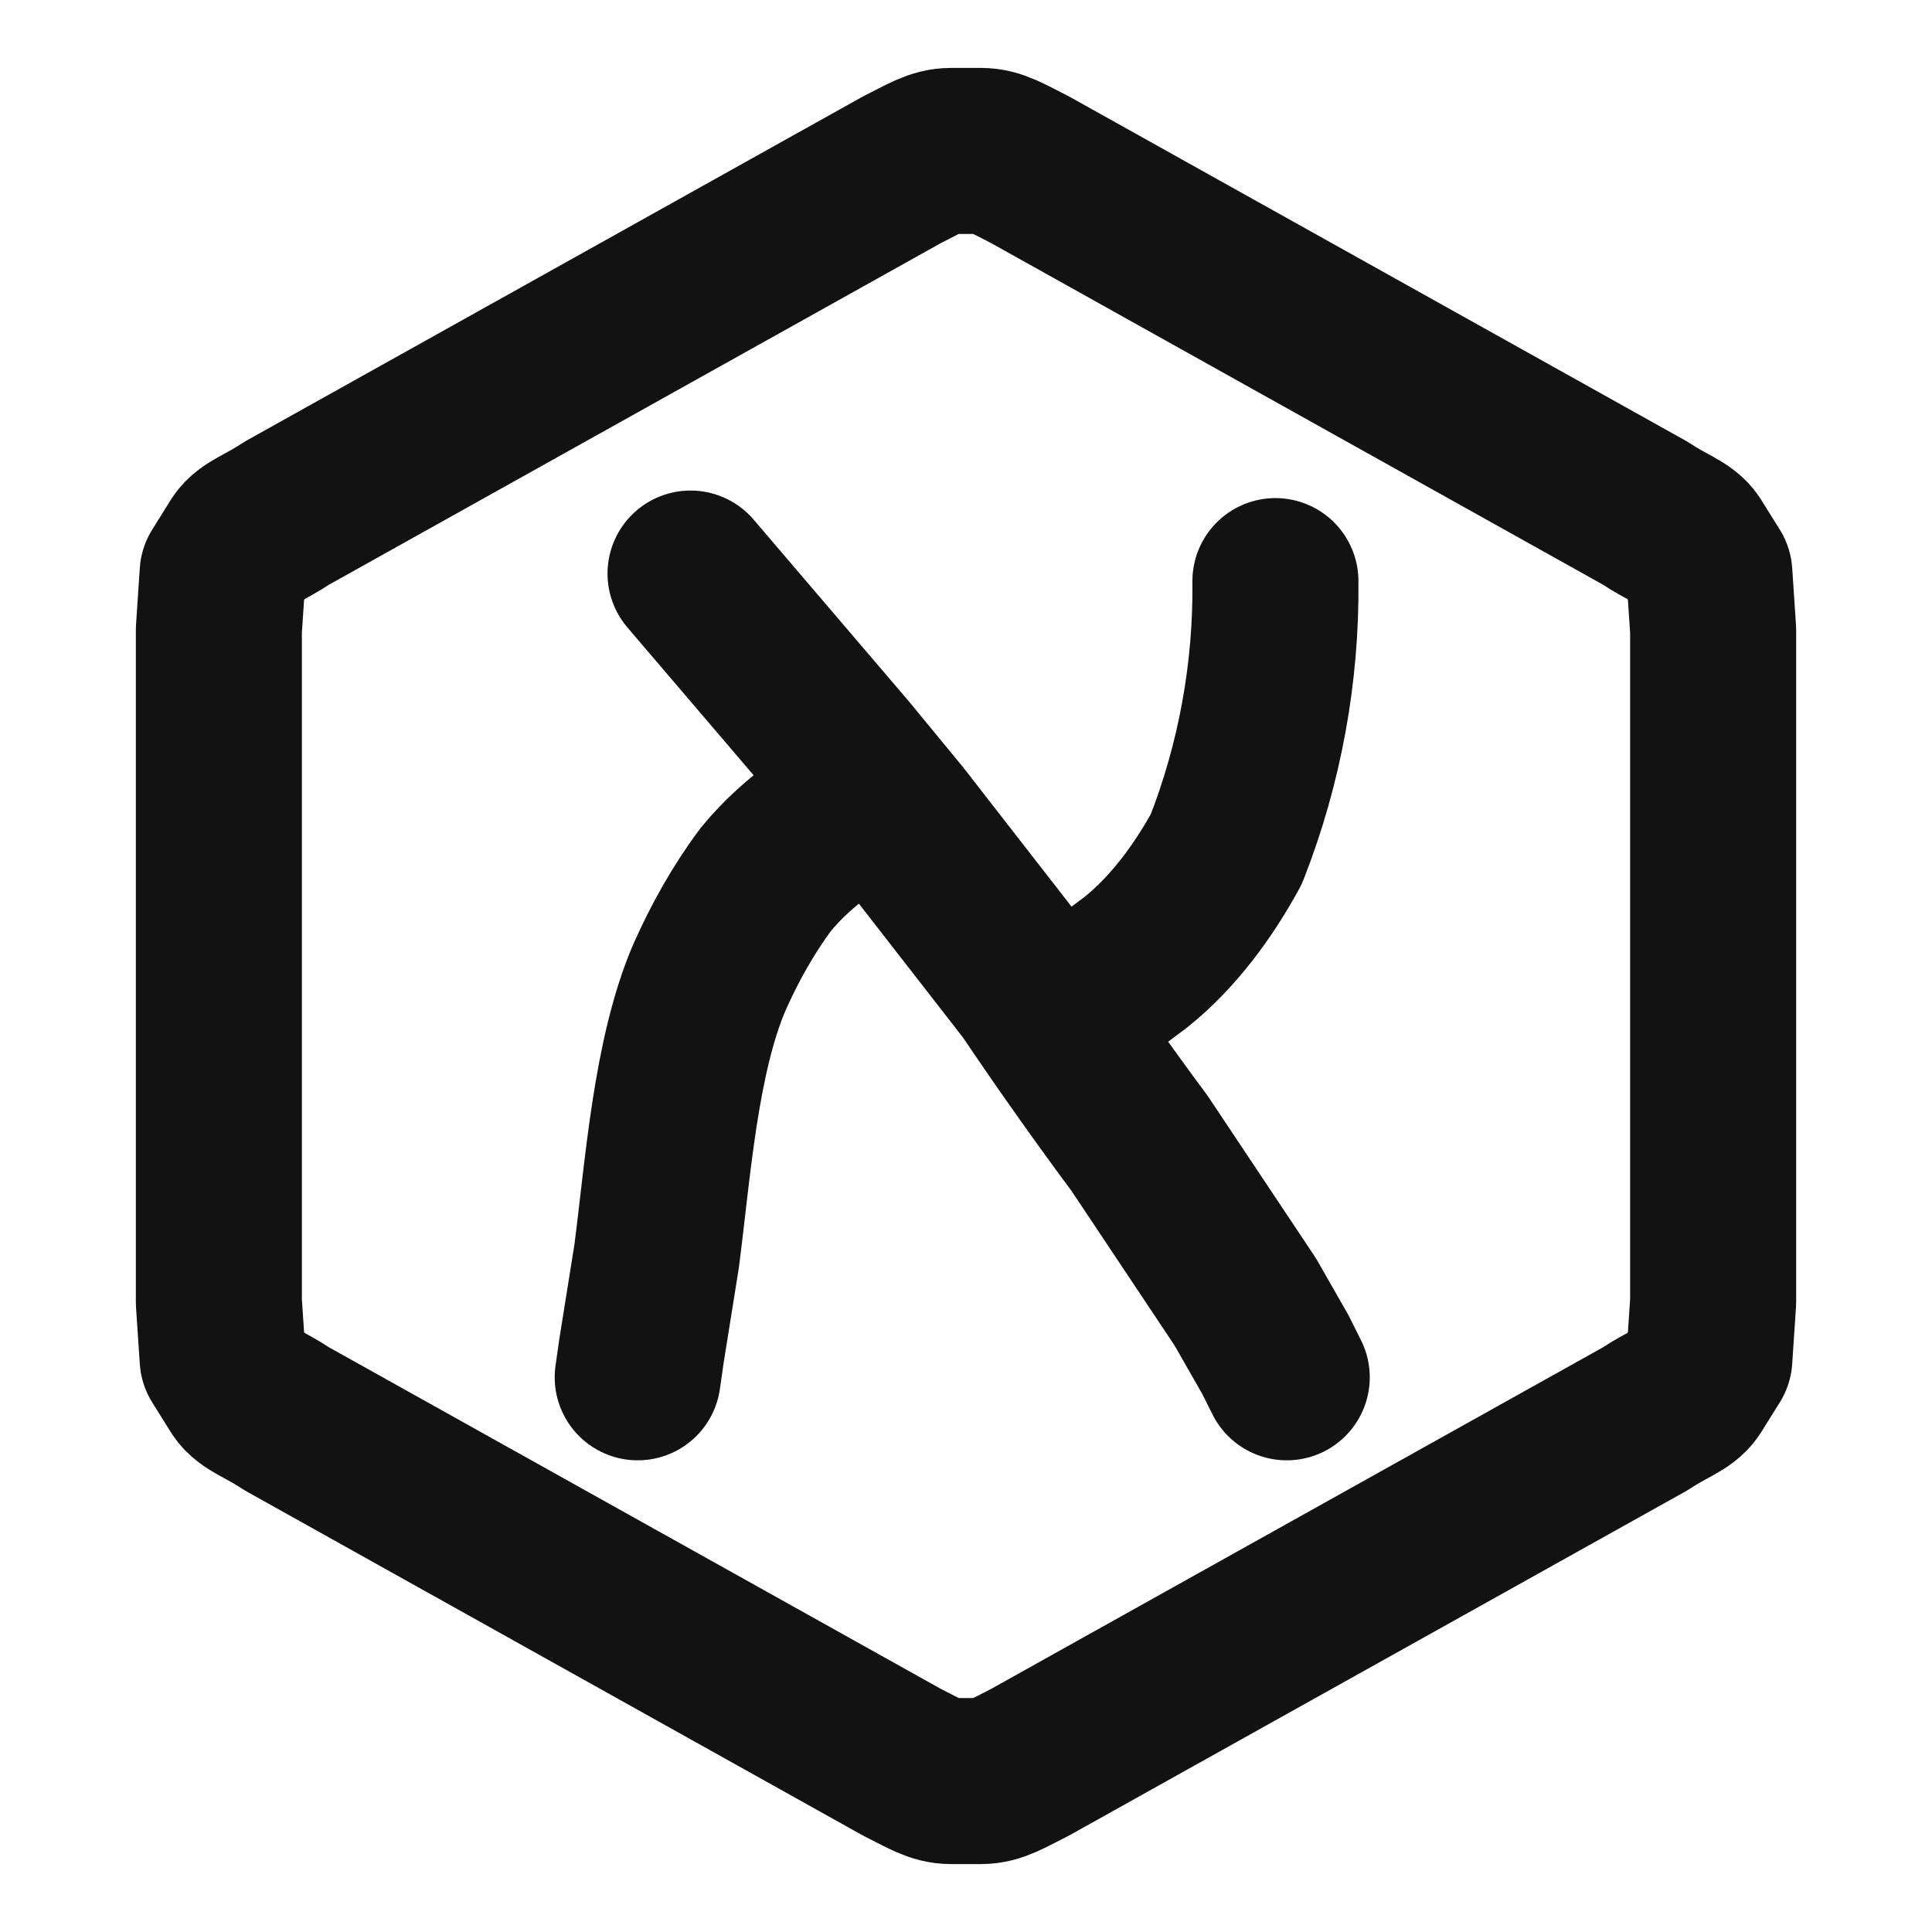
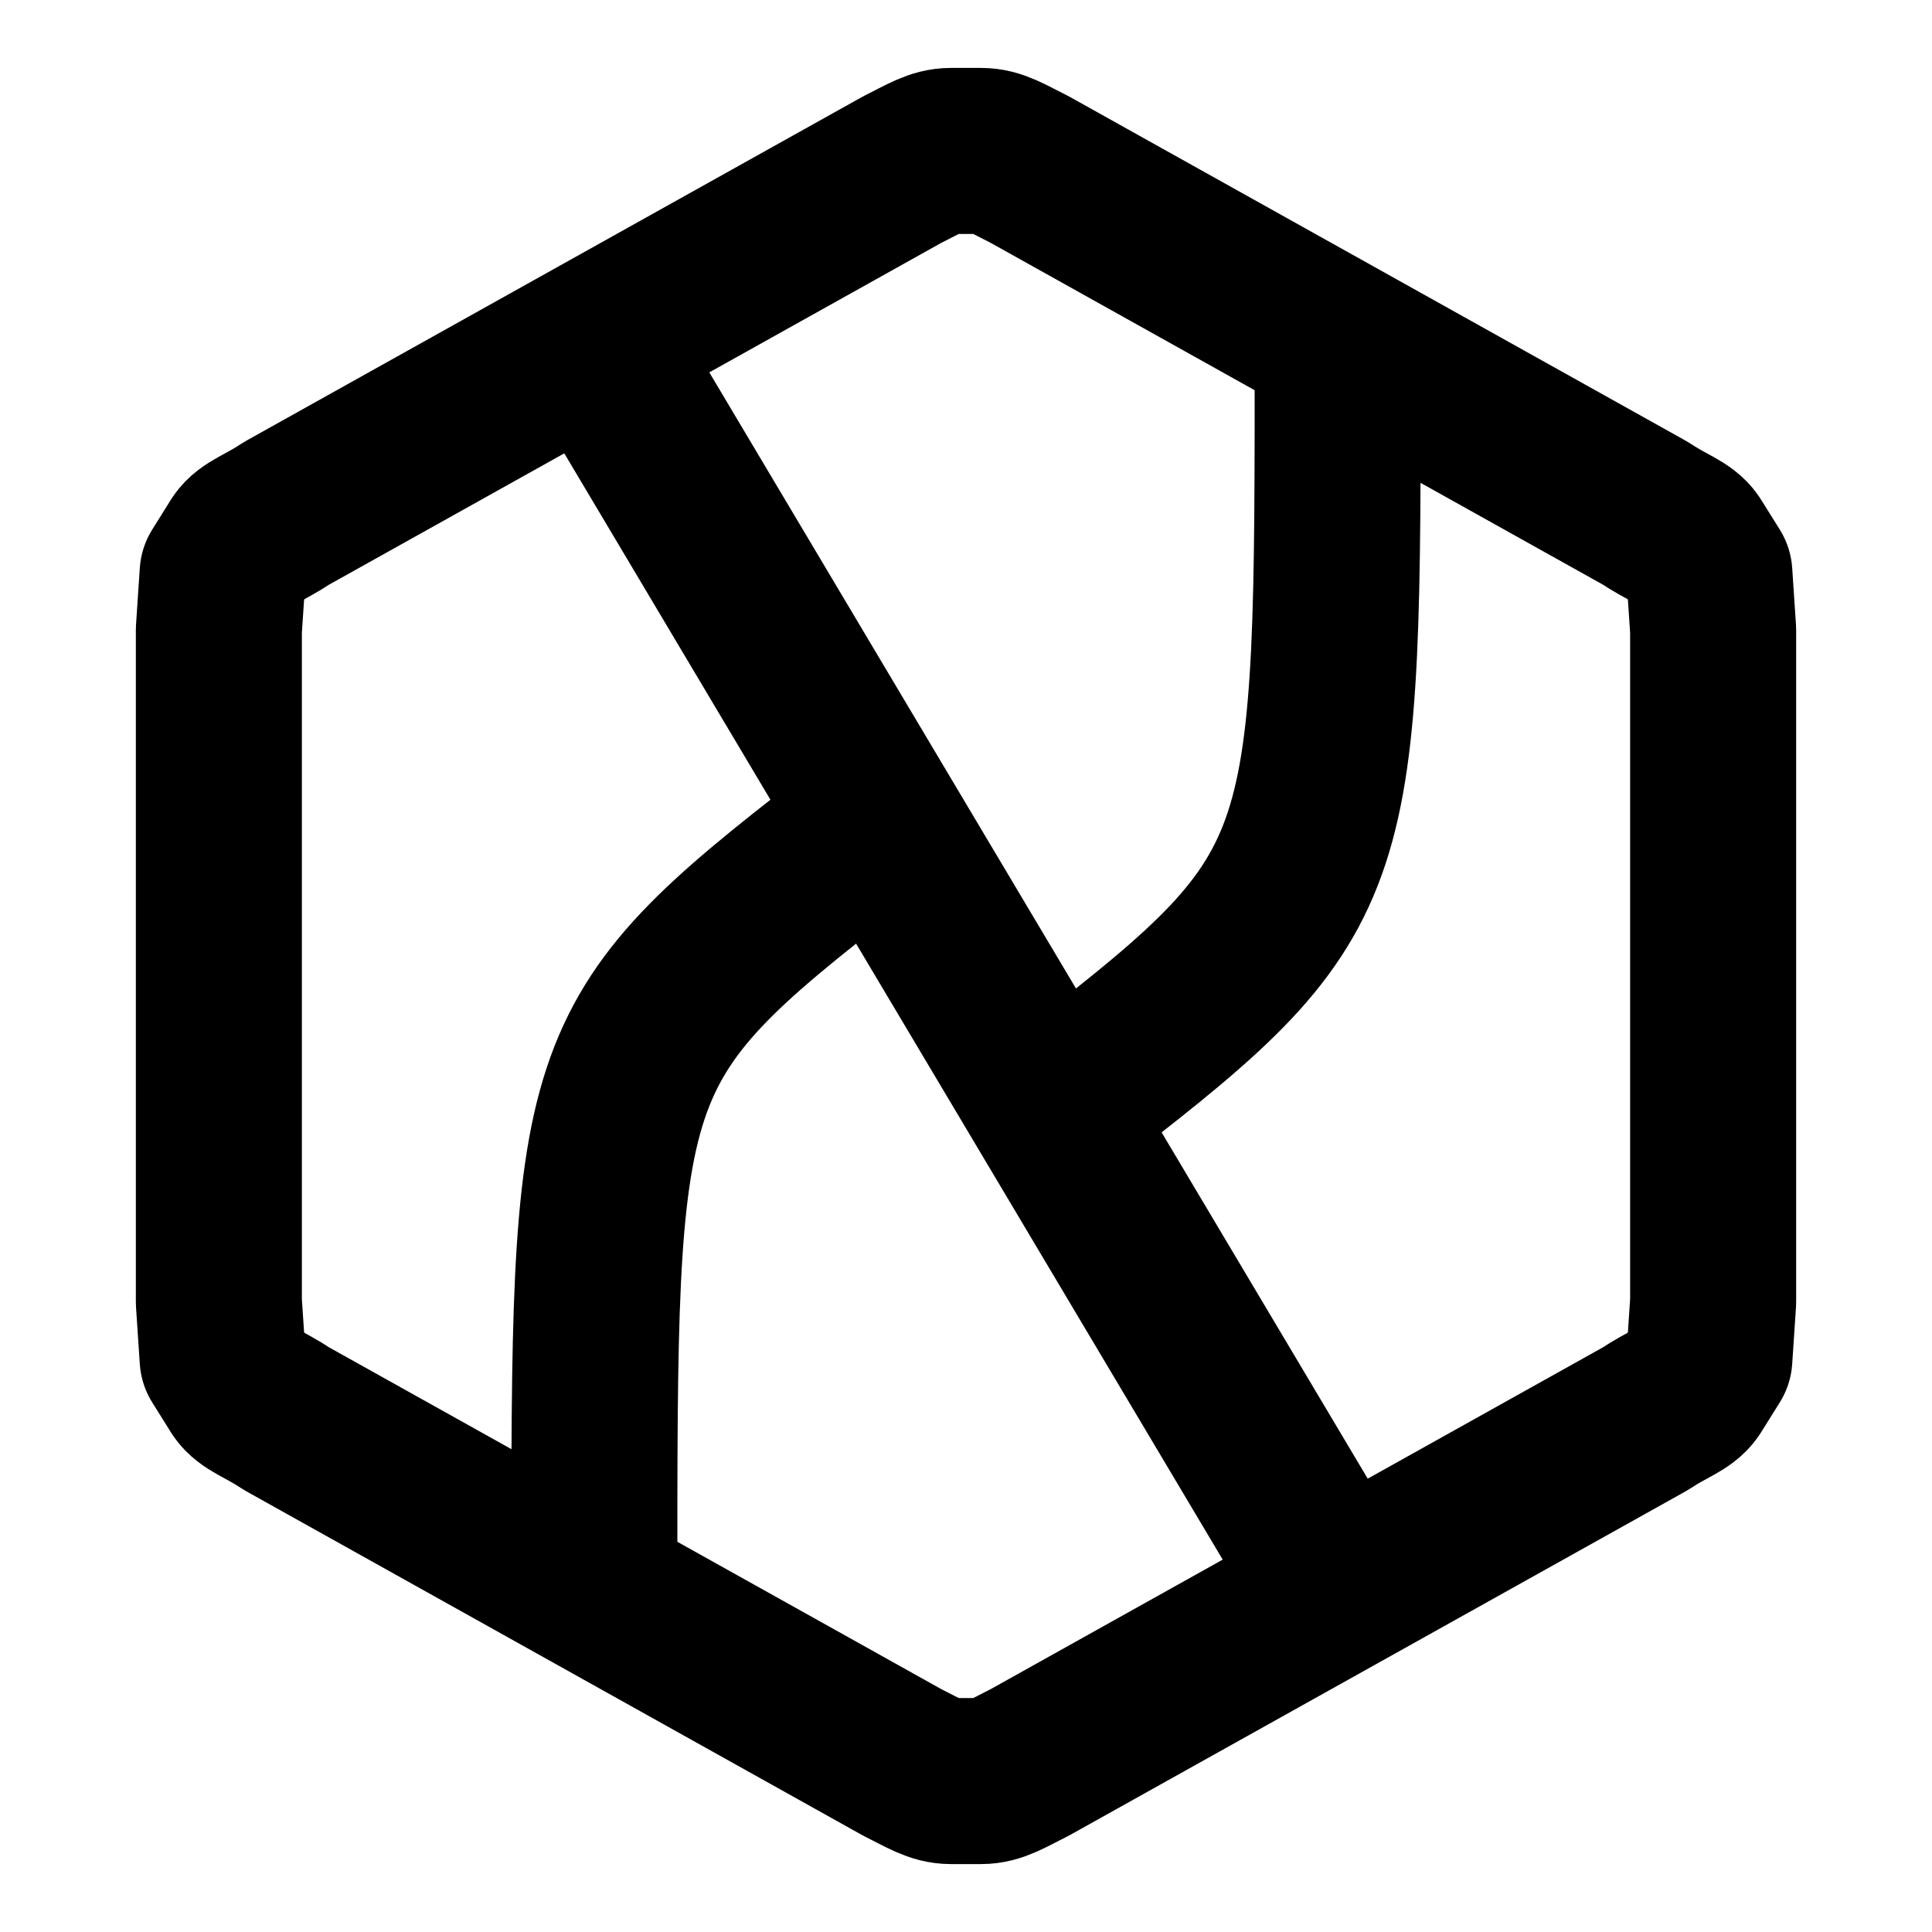
- <svg xmlns="http://www.w3.org/2000/svg" xml:space="preserve" width="512" height="512" fill="none">
-   <path stroke="#121212" stroke-linecap="round" stroke-linejoin="round" stroke-width="44" d="M239 45c6-3 9-5 13-5h8c4 0 7 2 13 5l163 91c6 4 10 5 12 8l5 8 1 15v178l-1 15-5 8c-2 3-6 4-12 8l-163 91c-6 3-9 5-13 5h-8c-4 0-7-2-13-5L76 376c-6-4-10-5-12-8l-5-8-1-15V167l1-15 5-8c2-3 6-4 12-8z" />
-   <path stroke="#121212" stroke-linecap="round" stroke-linejoin="round" stroke-width="44" d="m183 152 41 48m0 0 14 17 35 45m0 0a1089 1089 0 0 0 29 41l28 42 8 14 3 6m-3-211a189 189 0 0 1-13 71c-6 11-14 22-24 30l-20 15m-52-59c-6 5-17 11-26 22-6 8-11 17-15 26-9 21-11 51-14 74l-4 25-1 7" />
+ <svg xmlns="http://www.w3.org/2000/svg" width="512" height="512" fill="none">
+   <path stroke="#000" stroke-linejoin="round" stroke-width="44" d="M239 45c6-3 9-5 13-5h8c4 0 7 2 13 5l163 91c6 4 10 5 12 8l5 8 1 15v178l-1 15-5 8c-2 3-6 4-12 8l-163 91c-6 3-9 5-13 5h-8c-4 0-7-2-13-5L76 376c-6-4-10-5-12-8l-5-8-1-15V167l1-15 5-8c2-3 6-4 12-8z" />
+   <path stroke="#000" stroke-linejoin="round" stroke-width="44" d="m157.5 90.5 197 331" />
+   <path stroke="#000" stroke-linejoin="round" stroke-width="44" d="M354.5 90.5c0 139.696.695 145.154-67.927 198.272M157.5 421.5c.029-139.696-.665-145.154 67.968-198.259" />
</svg>
